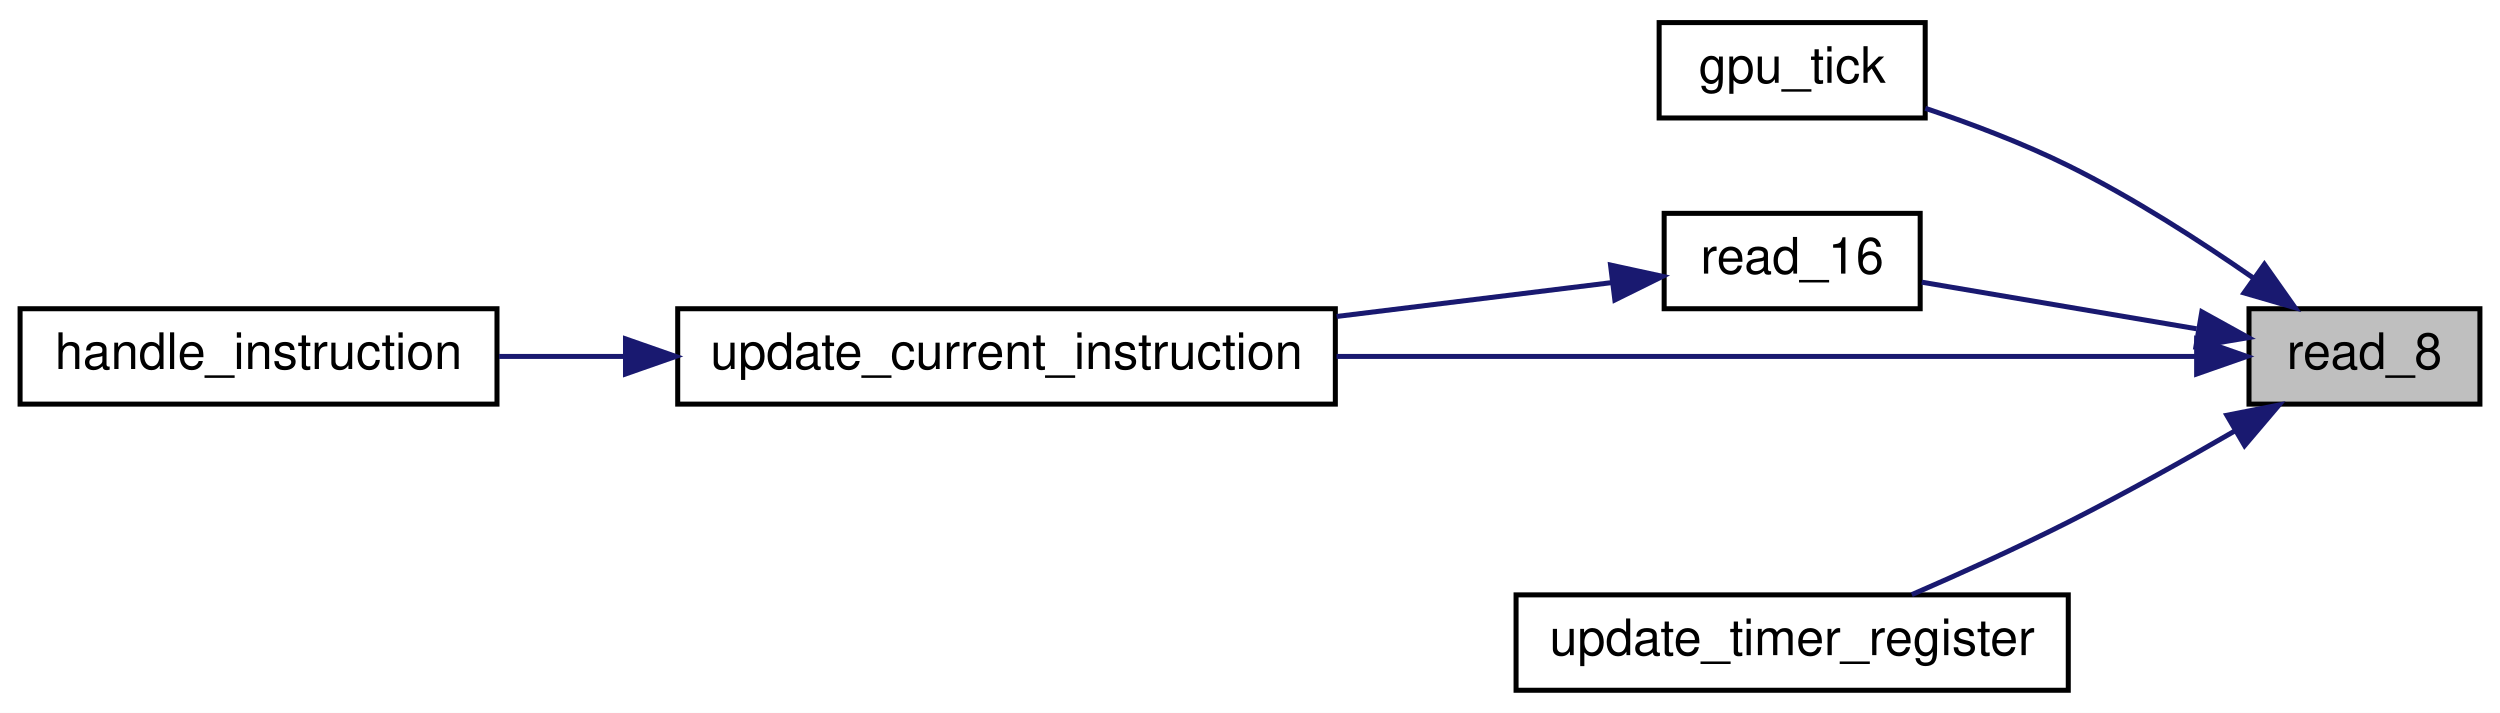
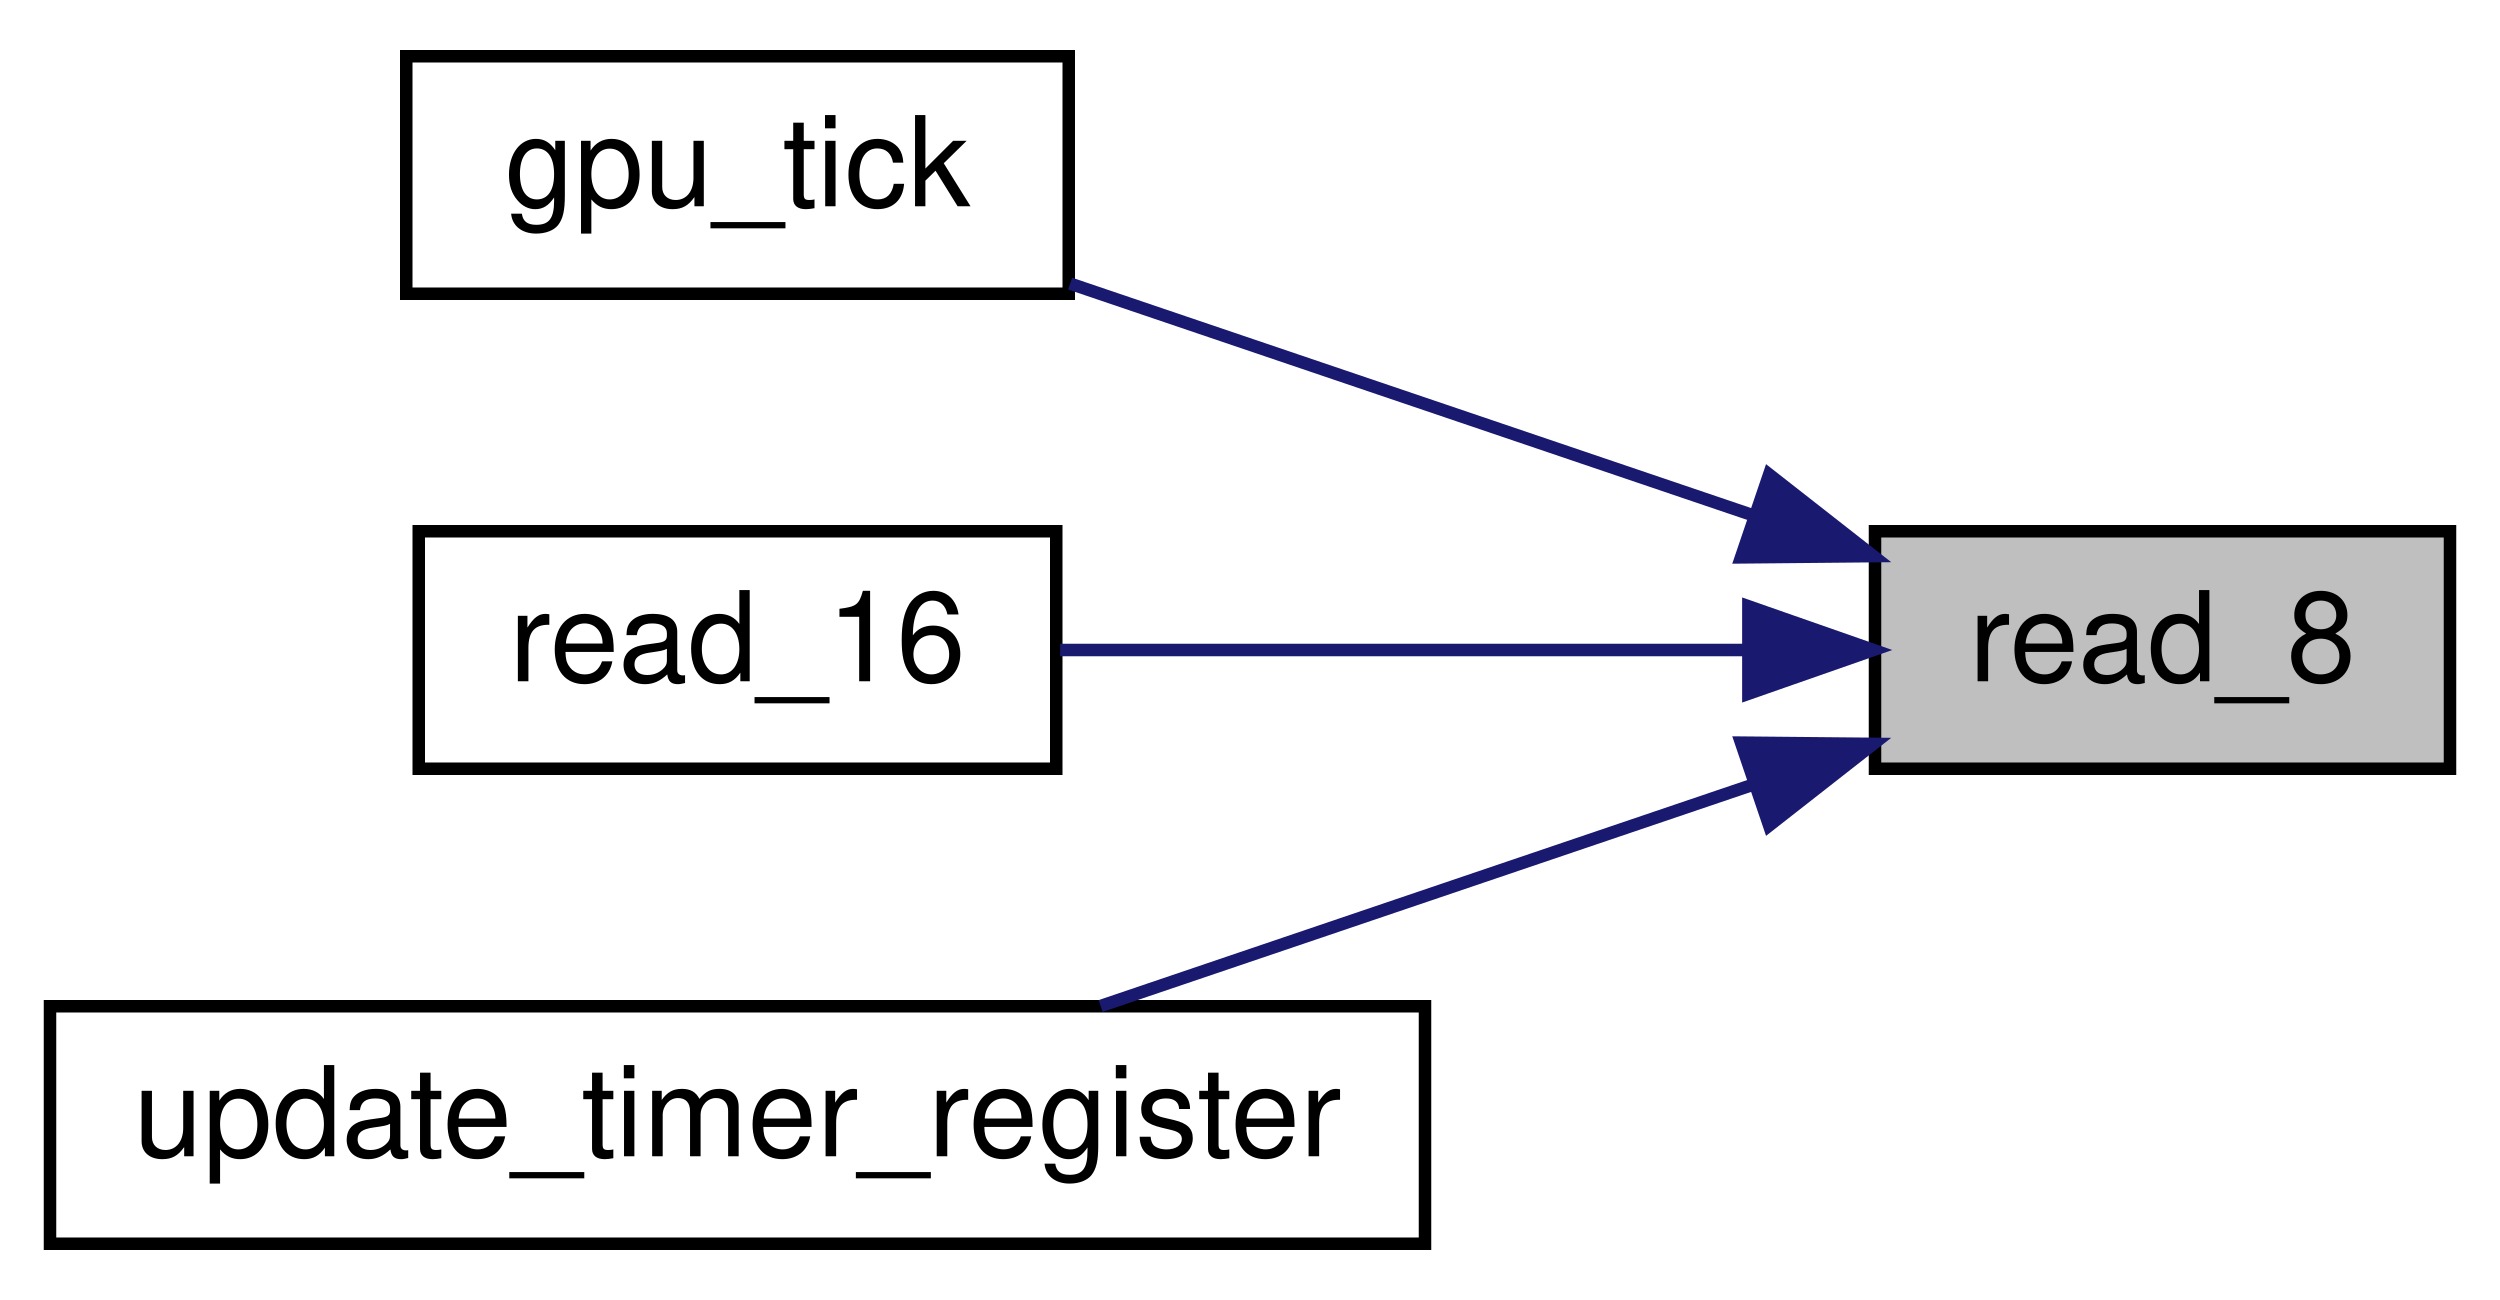
- <svg xmlns="http://www.w3.org/2000/svg" xmlns:xlink="http://www.w3.org/1999/xlink" width="498pt" height="142pt" viewBox="0.00 0.00 498.00 142.00">
-   <g id="graph0" class="graph" transform="scale(1 1) rotate(0) translate(4 138)">
-     <polygon fill="white" stroke="transparent" points="-4,4 -4,-138 494,-138 494,4 -4,4" />
+ <svg xmlns="http://www.w3.org/2000/svg" xmlns:xlink="http://www.w3.org/1999/xlink" width="200pt" height="104pt" viewBox="0.00 0.00 200.00 104.00">
+   <g id="graph0" class="graph" transform="scale(1 1) rotate(0) translate(4 100)">
+     <polygon fill="white" stroke="transparent" points="-4,4 -4,-100 196,-100 196,4 -4,4" />
    <g id="node1" class="node">
      <g id="a_node1">
        <a xlink:title="Read an 8-bit word from the appropriate memory location. This is the safe way to access the gameboy m...">
-           <polygon fill="#bfbfbf" stroke="black" points="444,-57.5 444,-76.5 490,-76.5 490,-57.5 444,-57.5" />
-           <text text-anchor="middle" x="467" y="-64.5" font-family="Helvetica,sans-Serif" font-size="10.00">read_8</text>
+           <polygon fill="#bfbfbf" stroke="black" points="146,-38.5 146,-57.5 192,-57.5 192,-38.5 146,-38.5" />
+           <text text-anchor="middle" x="169" y="-45.5" font-family="Helvetica,sans-Serif" font-size="10.00">read_8</text>
        </a>
      </g>
    </g>
    <g id="node2" class="node">
      <g id="a_node2">
        <a xlink:href="gb_8h.html#aa5bc80392e446c4a40198e337f59ba90" target="_top" xlink:title="Executes one gpu tick. This should be called every step.">
-           <polygon fill="white" stroke="black" points="326.5,-114.5 326.5,-133.5 379.5,-133.5 379.5,-114.5 326.5,-114.5" />
-           <text text-anchor="middle" x="353" y="-121.5" font-family="Helvetica,sans-Serif" font-size="10.00">gpu_tick</text>
+           <polygon fill="white" stroke="black" points="28.5,-76.5 28.5,-95.5 81.5,-95.5 81.5,-76.5 28.5,-76.5" />
+           <text text-anchor="middle" x="55" y="-83.5" font-family="Helvetica,sans-Serif" font-size="10.00">gpu_tick</text>
        </a>
      </g>
    </g>
    <g id="edge1" class="edge">
-       <path fill="none" stroke="midnightblue" d="M444.91,-82.59C434.22,-90.03 420.81,-98.66 408,-105 399,-109.45 388.7,-113.34 379.52,-116.43" />
-       <polygon fill="midnightblue" stroke="midnightblue" points="447.07,-85.36 453.18,-76.7 443.01,-79.65 447.07,-85.36" />
+       <path fill="none" stroke="midnightblue" d="M136.2,-58.79C118.92,-64.65 97.83,-71.81 81.61,-77.31" />
+       <polygon fill="midnightblue" stroke="midnightblue" points="137.53,-62.04 145.87,-55.51 135.28,-55.41 137.53,-62.04" />
    </g>
    <g id="node3" class="node">
      <g id="a_node3">
        <a xlink:href="gb_8h.html#ae9412814e44fdf1354e4471b16914b45" target="_top" xlink:title="Read a 16-bit word from the appropriate memory location. This is the safe way to access the gameboy m...">
-           <polygon fill="white" stroke="black" points="327.5,-76.5 327.5,-95.5 378.5,-95.5 378.5,-76.5 327.5,-76.5" />
-           <text text-anchor="middle" x="353" y="-83.5" font-family="Helvetica,sans-Serif" font-size="10.00">read_16</text>
+           <polygon fill="white" stroke="black" points="29.5,-38.5 29.5,-57.5 80.5,-57.5 80.5,-38.5 29.5,-38.5" />
+           <text text-anchor="middle" x="55" y="-45.5" font-family="Helvetica,sans-Serif" font-size="10.00">read_16</text>
        </a>
      </g>
    </g>
    <g id="edge2" class="edge">
-       <path fill="none" stroke="midnightblue" d="M433.57,-72.5C416.12,-75.46 394.93,-79.06 378.81,-81.79" />
-       <polygon fill="midnightblue" stroke="midnightblue" points="434.6,-75.88 443.87,-70.75 433.43,-68.98 434.6,-75.88" />
+       <path fill="none" stroke="midnightblue" d="M135.57,-48C118.12,-48 96.93,-48 80.81,-48" />
+       <polygon fill="midnightblue" stroke="midnightblue" points="135.87,-51.5 145.87,-48 135.87,-44.5 135.87,-51.5" />
    </g>
    <g id="node4" class="node">
      <g id="a_node4">
-         <a xlink:href="gb_8h.html#a5a919d32342038b24d05d91dd31550f2" target="_top" xlink:title="Updates the gb struct. This should be called after each instruction. This sets the gb-&gt;current_instru...">
-           <polygon fill="white" stroke="black" points="131,-57.5 131,-76.5 262,-76.5 262,-57.5 131,-57.5" />
-           <text text-anchor="middle" x="196.5" y="-64.5" font-family="Helvetica,sans-Serif" font-size="10.00">update_current_instruction</text>
+         <a xlink:href="gb_8h.html#a856acdaf9de870349a8f50eb2fb89d9d" target="_top" xlink:title="Updates the timer (TIMA_OFFSET) and requests an interrupt if needed.">
+           <polygon fill="white" stroke="black" points="0,-0.5 0,-19.5 110,-19.5 110,-0.5 0,-0.5" />
+           <text text-anchor="middle" x="55" y="-7.5" font-family="Helvetica,sans-Serif" font-size="10.00">update_timer_register</text>
        </a>
      </g>
    </g>
-     <g id="edge5" class="edge">
-       <path fill="none" stroke="midnightblue" d="M433.56,-67C391.27,-67 316.36,-67 262.24,-67" />
-       <polygon fill="midnightblue" stroke="midnightblue" points="433.57,-70.5 443.57,-67 433.57,-63.5 433.57,-70.5" />
-     </g>
-     <g id="node6" class="node">
-       <g id="a_node6">
-         <a xlink:href="gb_8h.html#a856acdaf9de870349a8f50eb2fb89d9d" target="_top" xlink:title="Updates the timer (TIMA_OFFSET) and requests an interrupt if needed.">
-           <polygon fill="white" stroke="black" points="298,-0.5 298,-19.5 408,-19.5 408,-0.5 298,-0.5" />
-           <text text-anchor="middle" x="353" y="-7.5" font-family="Helvetica,sans-Serif" font-size="10.00">update_timer_register</text>
-         </a>
-       </g>
-     </g>
-     <g id="edge6" class="edge">
-       <path fill="none" stroke="midnightblue" d="M441.23,-52.19C431.05,-46.29 419.08,-39.6 408,-34 397.93,-28.91 386.54,-23.77 376.83,-19.55" />
-       <polygon fill="midnightblue" stroke="midnightblue" points="439.59,-55.28 449.98,-57.32 443.12,-49.24 439.59,-55.28" />
-     </g>
    <g id="edge3" class="edge">
-       <path fill="none" stroke="midnightblue" d="M317.09,-81.71C300.88,-79.71 281.06,-77.28 262.26,-74.96" />
-       <polygon fill="midnightblue" stroke="midnightblue" points="316.82,-85.2 327.18,-82.95 317.68,-78.25 316.82,-85.2" />
-     </g>
-     <g id="node5" class="node">
-       <g id="a_node5">
-         <a xlink:href="gb_8h.html#a62664ca8db705f6c53010a831980587c" target="_top" xlink:title="Executes the next instruction currently pointed by the PC register.">
-           <polygon fill="white" stroke="black" points="0,-57.5 0,-76.5 95,-76.5 95,-57.5 0,-57.5" />
-           <text text-anchor="middle" x="47.5" y="-64.5" font-family="Helvetica,sans-Serif" font-size="10.00">handle_instruction</text>
-         </a>
-       </g>
-     </g>
-     <g id="edge4" class="edge">
-       <path fill="none" stroke="midnightblue" d="M120.56,-67C111.99,-67 103.46,-67 95.41,-67" />
-       <polygon fill="midnightblue" stroke="midnightblue" points="120.6,-70.5 130.6,-67 120.6,-63.5 120.6,-70.5" />
+       <path fill="none" stroke="midnightblue" d="M136.16,-37.2C119.74,-31.63 99.89,-24.89 84.05,-19.52" />
+       <polygon fill="midnightblue" stroke="midnightblue" points="135.28,-40.59 145.87,-40.49 137.53,-33.96 135.28,-40.59" />
    </g>
  </g>
</svg>
